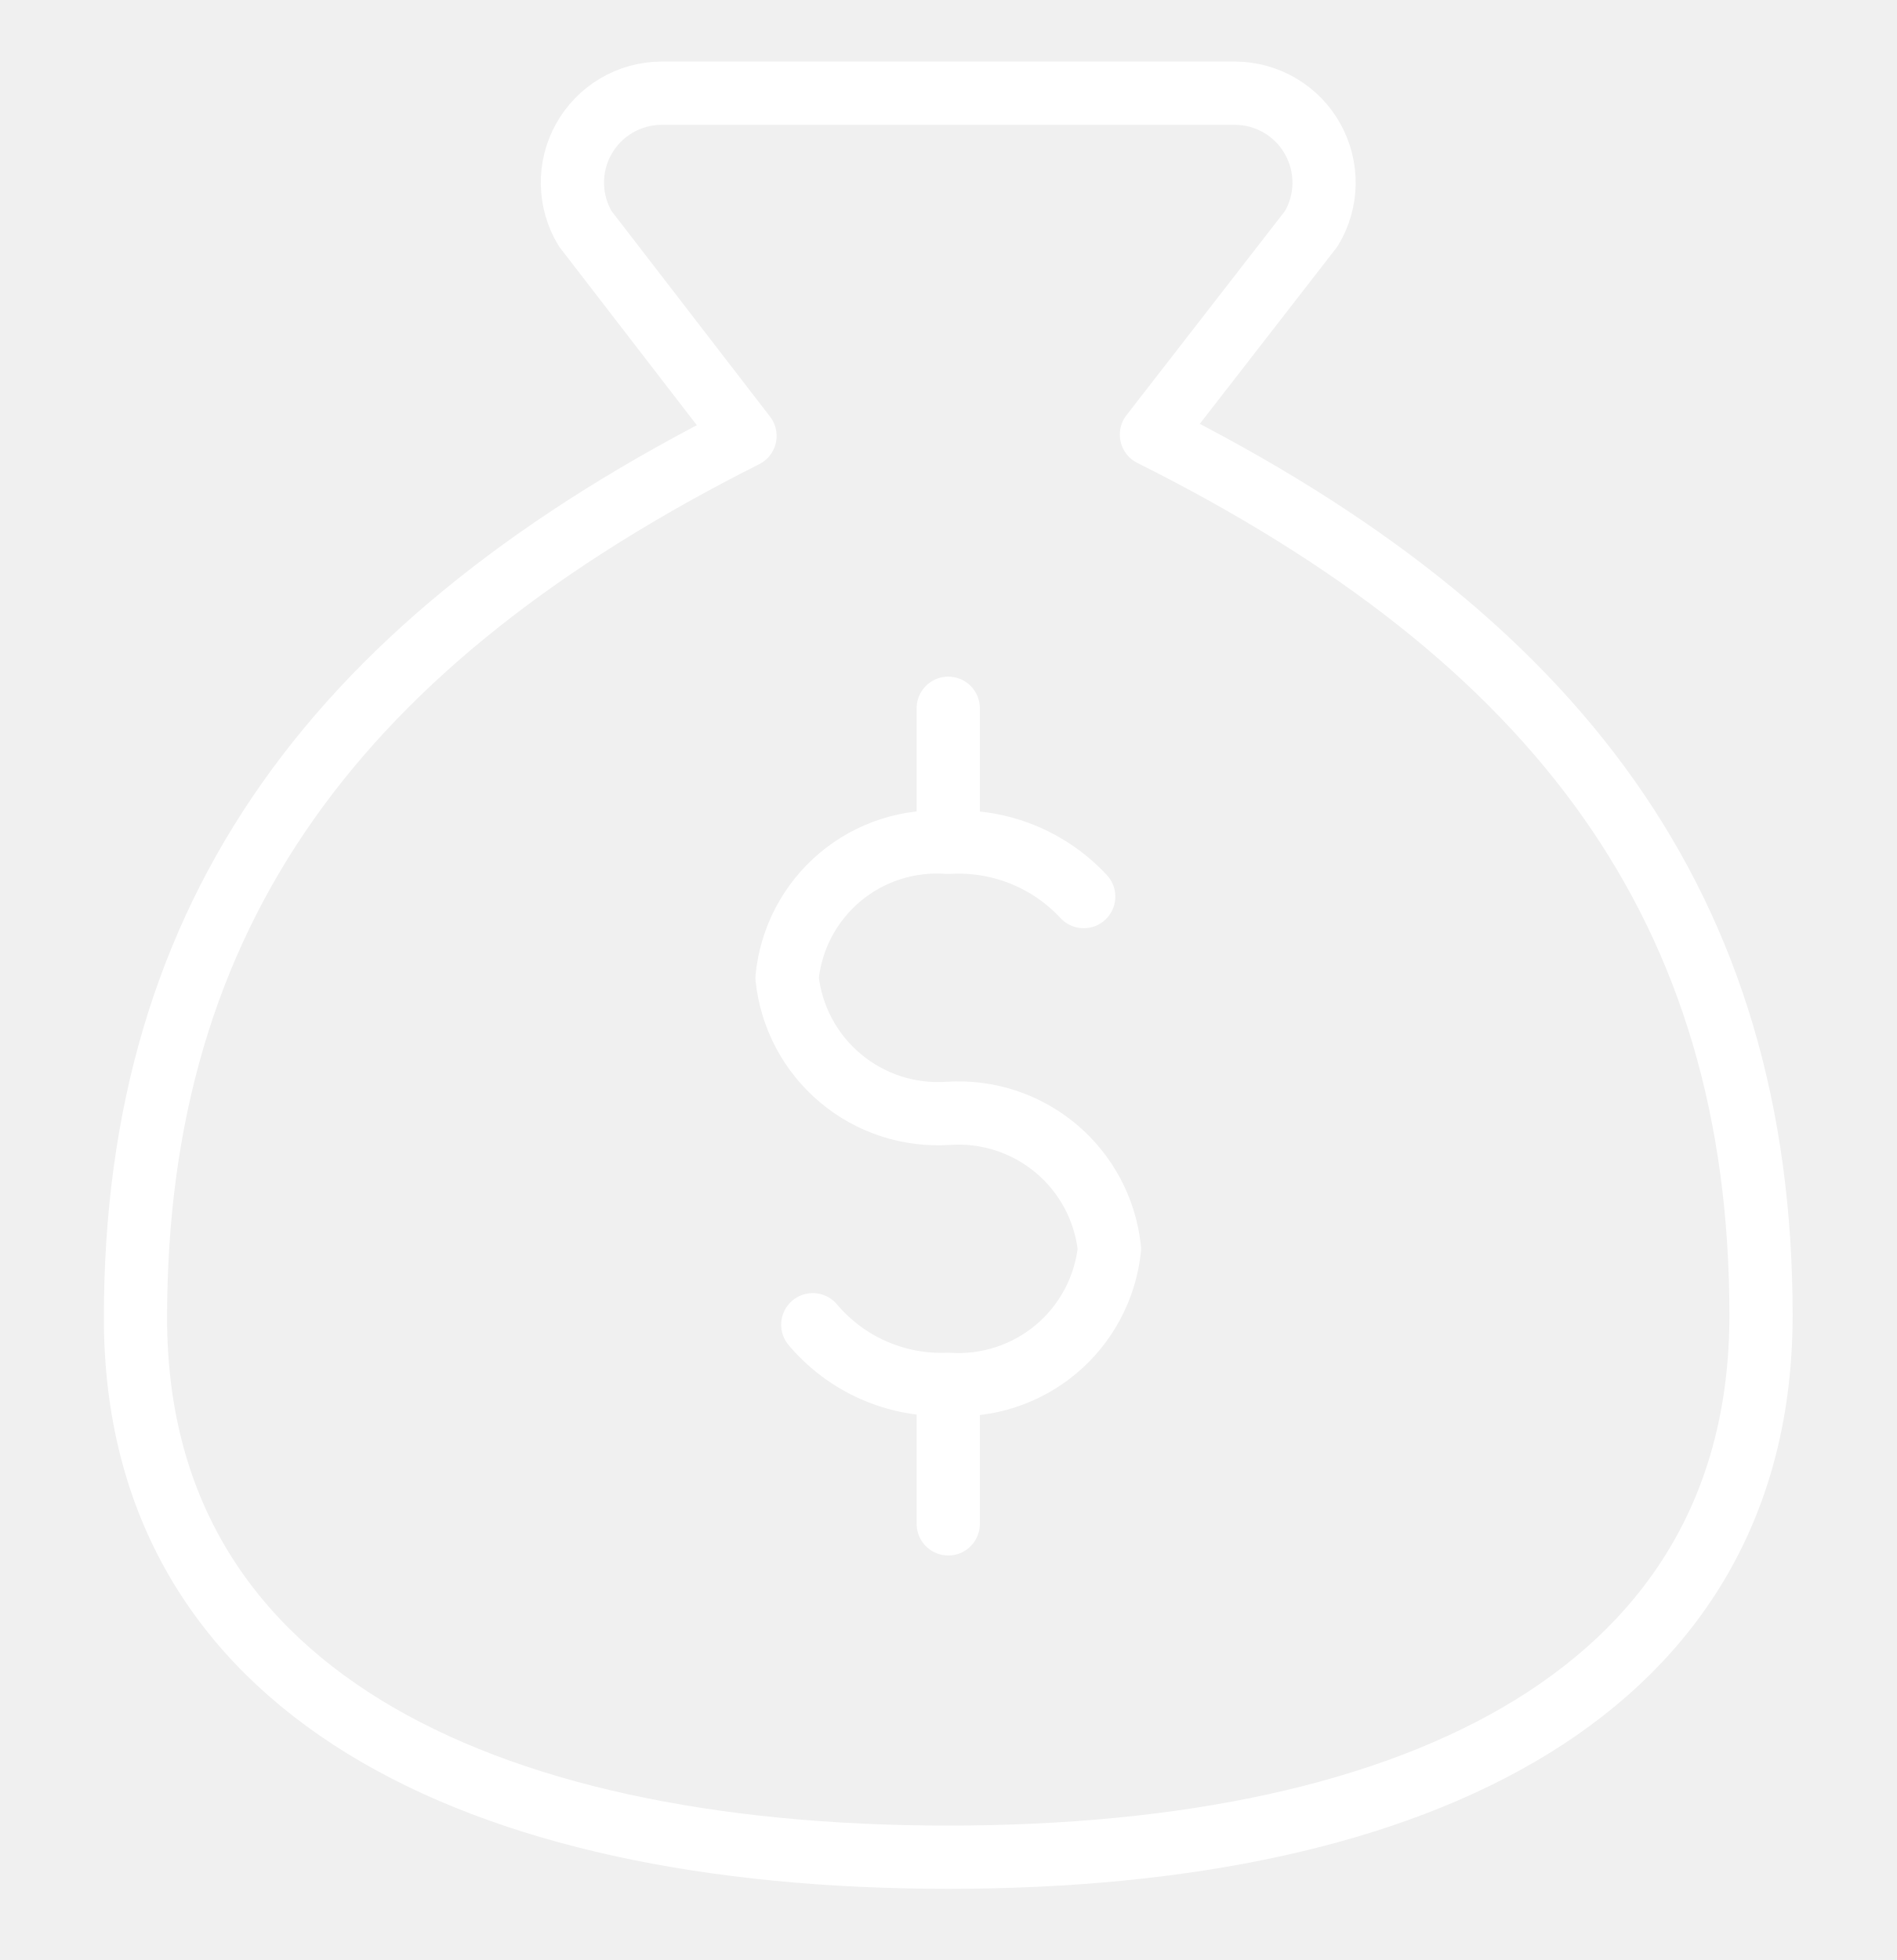
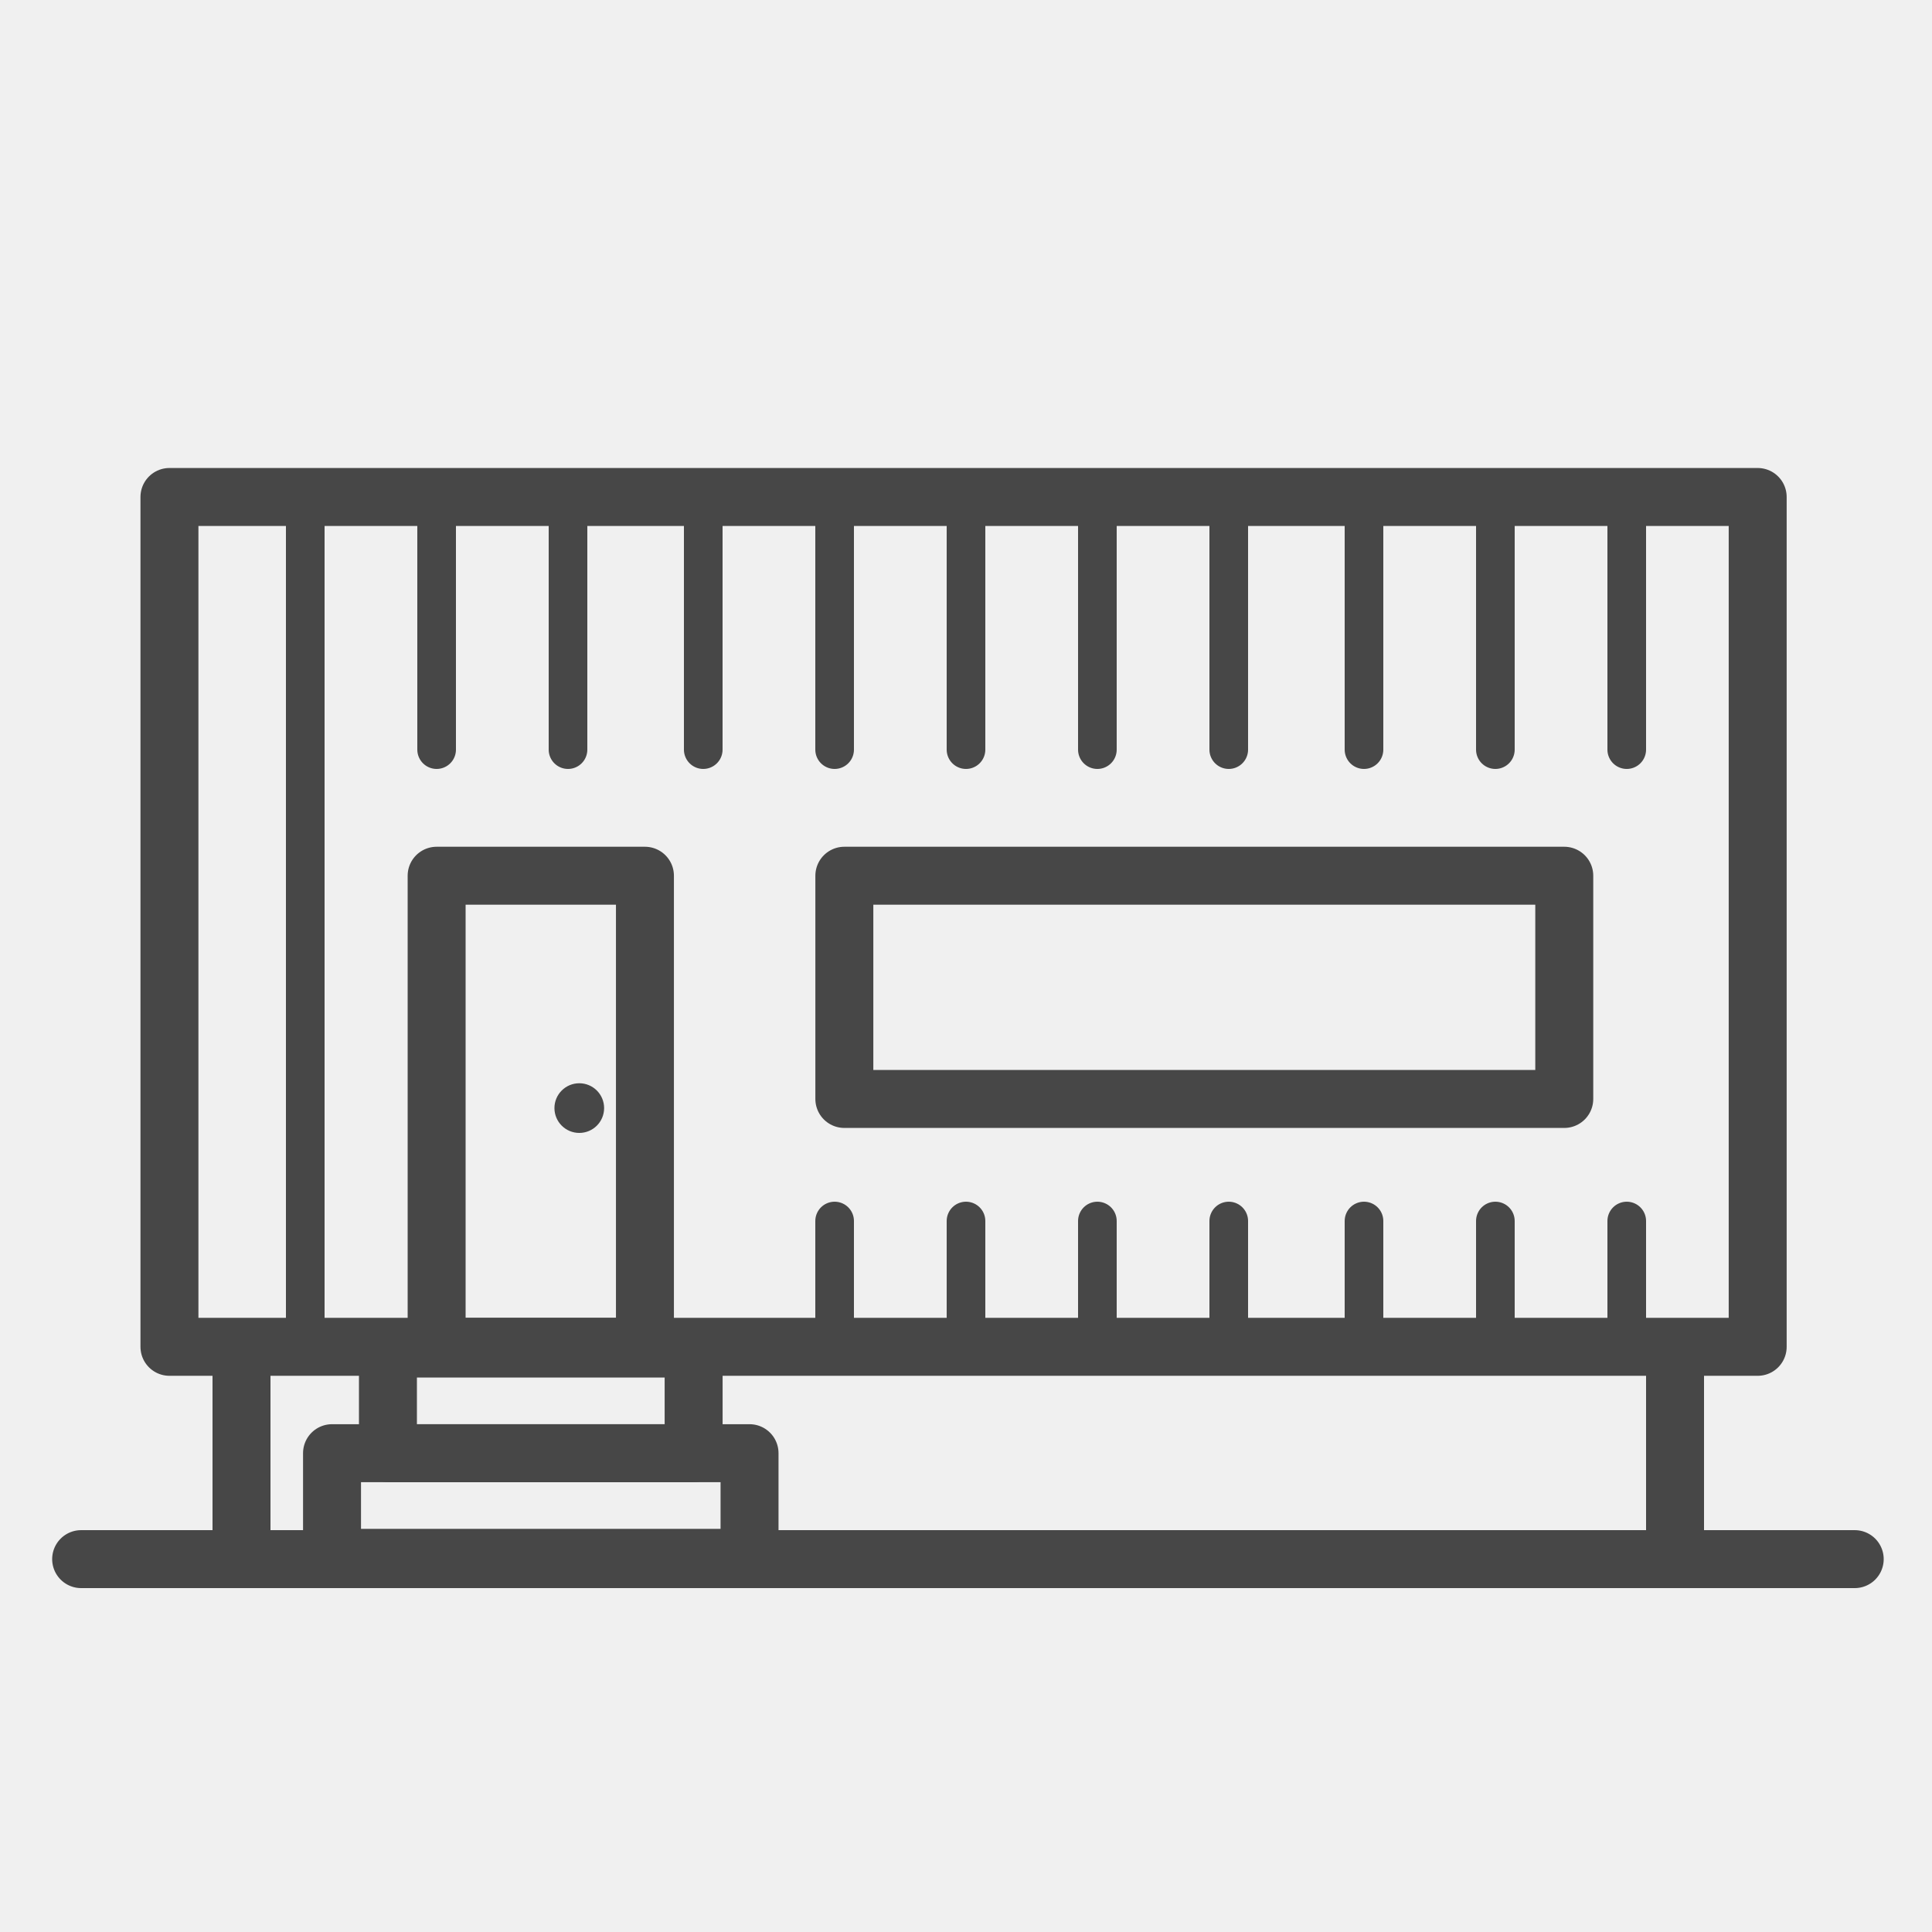
- <svg xmlns="http://www.w3.org/2000/svg" width="30" height="31" viewBox="0 0 30 31" fill="none">
-   <g clip-path="url(#clip0_268_381)">
-     <path d="M15 21.938V24.102" stroke="white" stroke-linecap="round" stroke-linejoin="round" />
-     <path d="M15 11.202V13.216" stroke="white" stroke-linecap="round" stroke-linejoin="round" />
-     <path d="M15 29.374C22.5 29.374 27.857 26.716 27.857 20.802C27.857 14.374 24.643 10.088 18.214 6.874L20.743 3.616C20.871 3.403 20.941 3.159 20.945 2.91C20.948 2.66 20.886 2.414 20.764 2.197C20.643 1.979 20.465 1.798 20.251 1.671C20.036 1.544 19.792 1.476 19.543 1.474H10.457C10.207 1.476 9.963 1.544 9.749 1.671C9.534 1.798 9.357 1.979 9.235 2.197C9.113 2.414 9.051 2.66 9.055 2.91C9.059 3.159 9.128 3.403 9.257 3.616L11.785 6.895C5.357 10.131 2.143 14.416 2.143 20.845C2.143 26.716 7.5 29.374 15 29.374Z" stroke="white" stroke-linecap="round" stroke-linejoin="round" />
-     <path d="M12.857 20.952C13.119 21.262 13.448 21.509 13.819 21.672C14.191 21.836 14.595 21.912 15 21.895C15.62 21.937 16.232 21.737 16.707 21.338C17.183 20.938 17.485 20.37 17.55 19.752C17.485 19.134 17.183 18.566 16.707 18.166C16.232 17.767 15.62 17.567 15 17.609C14.38 17.651 13.768 17.452 13.293 17.052C12.817 16.652 12.515 16.084 12.45 15.466C12.51 14.846 12.811 14.275 13.287 13.874C13.764 13.473 14.379 13.276 15 13.323C15.399 13.299 15.797 13.363 16.168 13.511C16.538 13.66 16.871 13.888 17.143 14.181" stroke="white" stroke-linecap="round" stroke-linejoin="round" />
+ <svg xmlns="http://www.w3.org/2000/svg" enable-background="new 0 0 500 500" viewBox="0 0 500 500">
+   <g id="Layer_2" />
+   <g id="Layer_1" />
+   <g id="Layer_3">
+     <g>
+       <g fill="none" stroke="#474747" stroke-linecap="round" stroke-linejoin="round" stroke-miterlimit="10">
+         <path d="m43.854 128.617h411.033v219.939h-411.033z" stroke-width="15" />
+         <path d="m113 226.638h53.909v121.917h-53.909z" stroke-width="15" />
+         <path d="m218.515 226.638h186.316v57.771h-186.316z" stroke-width="15" />
+         <g stroke-width="10">
+           <path d="m79 129v220" />
+           <path d="m113 129v65" />
+           <path d="m147 129v65" />
+           <path d="m182 129v65" />
+           <path d="m216 129v65" />
+           <path d="m250 129v65" />
+           <path d="m284 129v65" />
+           <path d="m318 129v65" />
+           <path d="m353 129v65" />
+           <path d="m387 129v65" />
+           <path d="m421 129v65" />
+           <path d="m216 316v33" />
+           <path d="m250 316v33" />
+           <path d="m284 316v33" />
+           <path d="m318 316v33" />
+           <path d="m353 316v33" />
+           <path d="m387 316v33" />
+           <path d="m421 316v33" />
+         </g>
+         <path d="m100.398 349h79.113v27.081h-79.113z" stroke-width="15" />
+         <path d="m85.928 376.081h108.052v27.081h-108.052z" stroke-width="15" />
+         <path d="m62.5 349v54" stroke-width="15" />
+         <path d="m433.5 349v54" stroke-width="15" />
+         <path d="m21 403.5h459" stroke-width="15" />
+       </g>
+       <circle cx="149.917" cy="286.773" fill="#474747" r="6.428" />
+     </g>
  </g>
-   <defs>
-     <clipPath id="clip0_268_381">
-       <rect width="30" height="30" fill="white" transform="translate(0 0.466797)" />
-     </clipPath>
-   </defs>
</svg>
